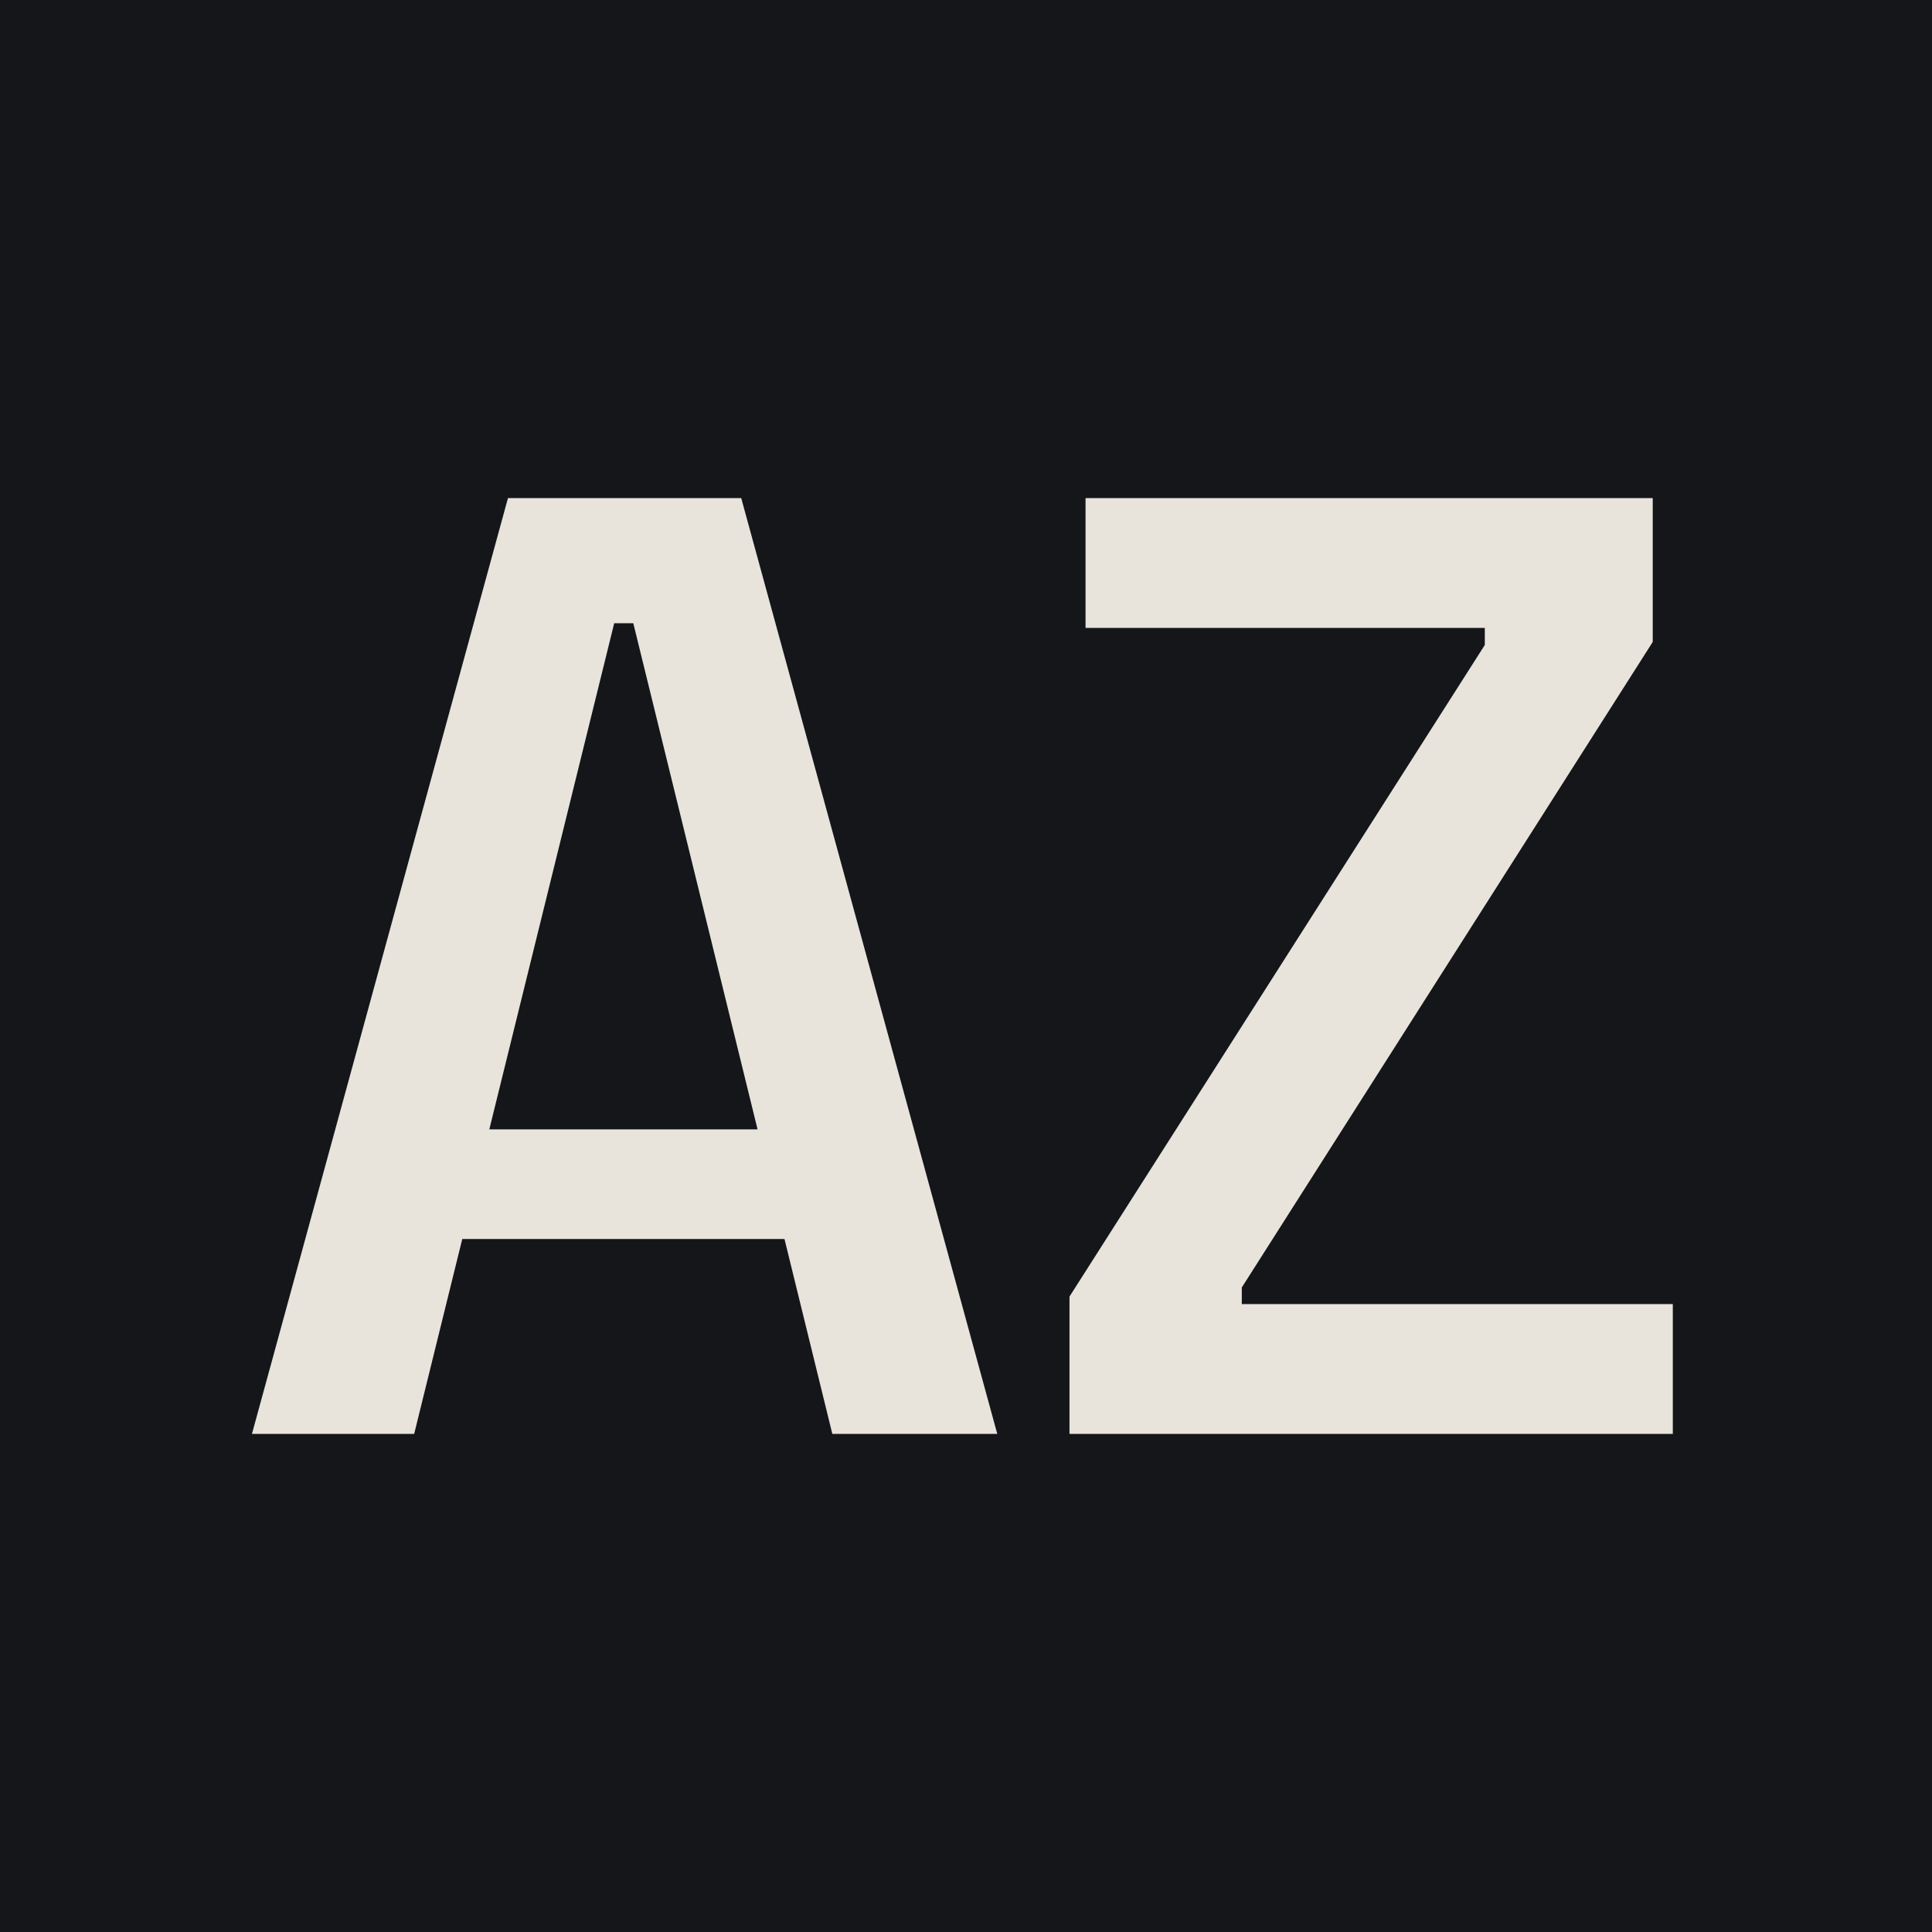
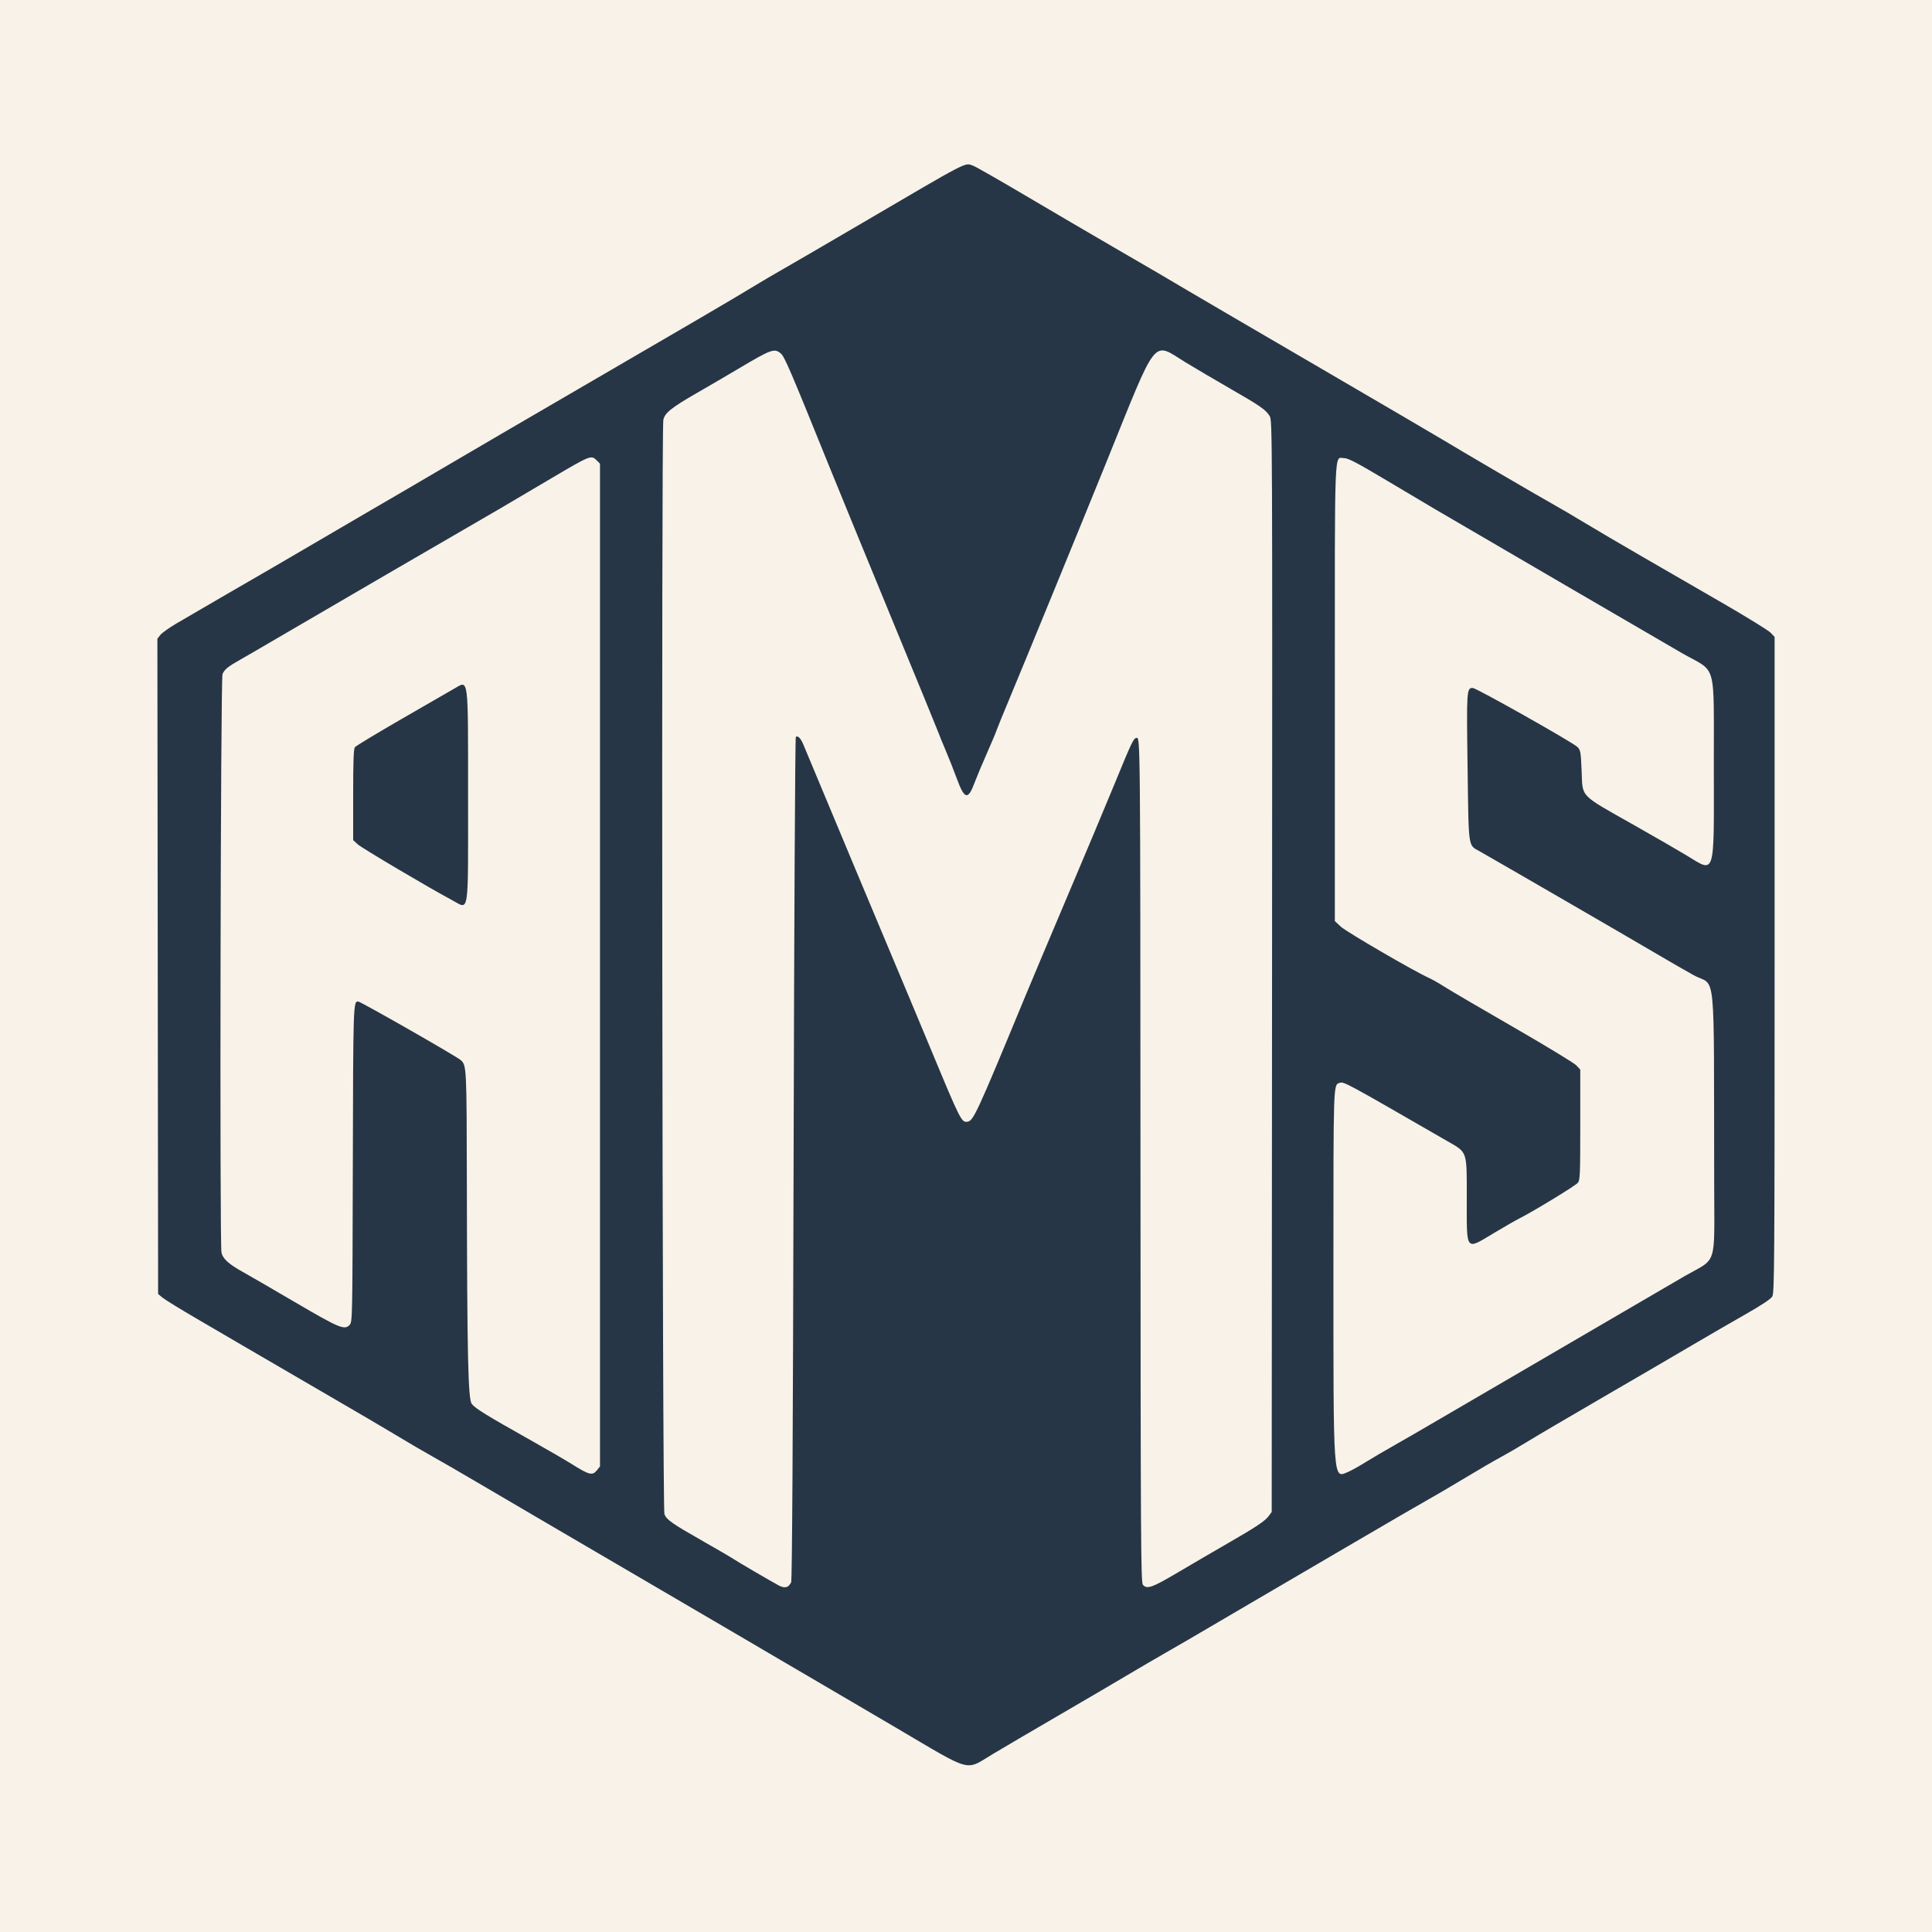
- <svg xmlns="http://www.w3.org/2000/svg" width="64" height="64" viewBox="0 0 64 64">
-   <rect width="64" height="64" fill="#14161A" />
-   <g fill="#E8E4DC">
-     <path d="M8.346 47.5 16.827 16.5H24.554L33.036 47.5H27.572L20.979 20.646H20.346L13.72 47.5ZM13.299 41.044V37.412H28.562V41.044Z" />
-     <path d="M35.428 47.5V42.951L49.186 21.366V20.801H35.96V16.5H54.749V21.265L41.136 42.649V43.199H55.414V47.5Z" />
+ <svg xmlns="http://www.w3.org/2000/svg" width="100" height="100" viewBox="0 0 100 100">
+   <rect width="100" height="100" fill="#F8F2E8" />
+   <g transform="translate(8 8) scale(0.84)">
+     <path fill="#263646" fill-rule="evenodd" d="M45.653 96.915C43.431 95.607 41.366 94.396 41.064 94.223C40.763 94.05 39.65 93.4 38.593 92.776C37.535 92.153 36.394 91.484 36.058 91.288C35.721 91.093 33.538 89.815 31.206 88.448C28.875 87.081 25.728 85.24 24.213 84.357C22.699 83.474 20.712 82.309 19.799 81.769C18.885 81.229 17.677 80.53 17.114 80.216C16.551 79.901 15.646 79.373 15.104 79.042C14.561 78.71 12.504 77.503 10.533 76.359C8.562 75.215 6.399 73.955 5.726 73.56C5.052 73.164 3.665 72.353 2.641 71.757C1.618 71.161 0.654 70.569 0.5 70.442L0.219 70.211L0.196 50.022L0.174 29.833L0.355 29.602C0.455 29.475 0.898 29.159 1.339 28.9C2.338 28.313 5.554 26.445 7.299 25.438C8.02 25.022 9.535 24.137 10.664 23.472C11.794 22.808 12.994 22.106 13.33 21.913C13.933 21.568 16.746 19.922 19.231 18.462C19.928 18.052 21.049 17.397 21.722 17.005C33.882 9.93 35.56 8.949 37.019 8.06C37.452 7.796 38.199 7.357 38.68 7.085C39.161 6.813 41.324 5.553 43.488 4.286C50.313 0.286 49.901 0.499 50.438 0.686C50.587 0.738 52.034 1.564 53.654 2.522C55.274 3.479 57.721 4.913 59.091 5.708C61.895 7.334 62.097 7.452 63.68 8.391C64.305 8.761 67.924 10.877 71.722 13.091C75.52 15.306 78.982 17.333 79.414 17.595C80.582 18.303 85.146 20.972 86.101 21.506C86.558 21.761 87.483 22.303 88.156 22.711C88.829 23.118 90.382 24.032 91.608 24.74C92.834 25.448 95.076 26.744 96.591 27.62C98.105 28.496 99.453 29.327 99.585 29.468L99.825 29.723L99.825 49.922C99.825 68.42 99.813 70.142 99.683 70.362C99.587 70.524 99.023 70.898 97.957 71.504C97.085 72.0 95.625 72.846 94.712 73.385C93.798 73.924 91.34 75.359 89.248 76.573C87.157 77.787 85.052 79.024 84.572 79.321C84.091 79.619 83.363 80.042 82.955 80.262C82.546 80.482 81.543 81.065 80.726 81.559C79.908 82.052 78.905 82.641 78.497 82.867C78.088 83.094 76.023 84.293 73.907 85.533C71.792 86.773 68.901 88.464 67.483 89.292C66.064 90.119 64.707 90.915 64.467 91.06C64.226 91.206 63.361 91.708 62.544 92.177C61.726 92.646 60.546 93.335 59.921 93.708C59.296 94.082 57.467 95.154 55.857 96.091C54.246 97.028 52.361 98.134 51.669 98.548C49.901 99.604 50.495 99.765 45.653 96.915ZM39.038 88.22C39.091 88.184 39.175 88.077 39.225 87.981C39.287 87.862 39.335 79.481 39.377 61.888C39.411 47.27 39.471 35.936 39.514 35.891C39.625 35.776 39.81 35.958 39.972 36.341C40.206 36.891 41.863 40.857 43.269 44.231C44.001 45.986 44.965 48.287 45.413 49.344C45.861 50.402 46.979 53.075 47.898 55.284C49.641 59.477 49.724 59.64 50.074 59.598C50.455 59.551 50.626 59.183 53.628 51.923C53.976 51.082 55.153 48.289 56.243 45.717C57.334 43.145 58.638 40.037 59.141 38.811C60.226 36.169 60.315 35.981 60.501 35.945C60.741 35.899 60.74 35.727 60.751 62.237C60.761 85.663 60.775 87.993 60.902 88.133C61.16 88.418 61.468 88.308 63.073 87.358C63.936 86.848 65.291 86.057 66.084 85.6C67.872 84.572 68.425 84.204 68.657 83.888L68.837 83.641L68.859 50.015C68.88 17.057 68.877 16.384 68.713 16.116C68.476 15.726 68.136 15.489 66.284 14.425C65.381 13.906 64.145 13.179 63.538 12.809C61.447 11.534 61.869 10.998 58.609 19.056C57.115 22.745 53.486 31.601 52.644 33.61C52.261 34.524 51.917 35.369 51.879 35.49C51.842 35.61 51.568 36.259 51.271 36.932C50.974 37.605 50.642 38.399 50.532 38.696C50.125 39.799 49.908 39.748 49.428 38.436C49.248 37.945 48.93 37.141 48.72 36.649C48.511 36.156 48.339 35.736 48.339 35.714C48.339 35.692 47.037 32.515 45.446 28.655C43.855 24.794 42.108 20.533 41.563 19.187C39.163 13.253 38.821 12.458 38.592 12.26C38.198 11.919 38.01 11.987 35.97 13.2C35.345 13.572 34.193 14.245 33.409 14.696C31.845 15.596 31.435 15.925 31.35 16.35C31.222 16.987 31.288 83.472 31.417 83.78C31.566 84.137 31.87 84.348 33.872 85.488C34.738 85.98 35.544 86.451 35.664 86.535C35.881 86.685 38.04 87.947 38.462 88.17C38.706 88.299 38.895 88.316 39.038 88.22ZM27.266 81.063L27.448 80.833L27.448 49.941L27.448 19.048L27.225 18.825C26.91 18.51 26.826 18.544 24.519 19.907C21.362 21.772 20.614 22.211 20.192 22.45C19.547 22.815 9.269 28.794 7.474 29.85C6.56 30.386 5.577 30.958 5.288 31.12C4.524 31.549 4.307 31.725 4.187 32.014C4.068 32.301 4.006 67.077 4.123 67.657C4.199 68.033 4.571 68.371 5.435 68.85C5.787 69.045 7.235 69.884 8.652 70.715C11.392 72.321 11.713 72.454 12.02 72.115C12.191 71.925 12.194 71.774 12.217 62.171C12.24 52.343 12.245 52.185 12.54 52.185C12.689 52.185 18.617 55.572 18.869 55.8C19.226 56.125 19.231 56.235 19.243 63.315C19.26 74.068 19.318 76.677 19.545 76.981C19.753 77.259 20.415 77.668 23.137 79.199C24.186 79.79 25.348 80.464 25.72 80.698C26.79 81.371 26.987 81.418 27.266 81.063ZM73.57 81.163C73.743 81.091 74.223 80.822 74.638 80.565C75.054 80.308 75.865 79.832 76.442 79.506C77.019 79.18 78.042 78.589 78.715 78.193C79.388 77.796 81.532 76.546 83.479 75.414C85.426 74.282 88.514 72.48 90.341 71.409C92.168 70.338 93.958 69.294 94.318 69.089C96.314 67.956 96.112 68.597 96.102 63.433C96.074 49.613 96.243 51.337 94.843 50.569C94.386 50.318 93.245 49.66 92.308 49.107C90.89 48.27 82.918 43.651 81.666 42.941C80.925 42.521 80.979 42.884 80.907 37.774C80.84 32.992 80.849 32.867 81.224 32.867C81.443 32.867 87.358 36.201 87.668 36.499C87.866 36.69 87.882 36.781 87.933 37.954C88.007 39.659 87.733 39.376 91.215 41.347C92.513 42.082 93.952 42.914 94.414 43.195C96.184 44.275 96.091 44.578 96.08 37.801C96.069 31.1 96.307 31.968 94.143 30.736C93.557 30.402 80.934 23.043 78.977 21.895C78.545 21.641 77.161 20.82 75.903 20.07C74.109 19.0 73.55 18.706 73.308 18.706C72.679 18.706 72.727 17.516 72.727 33.164L72.727 47.233L73.099 47.579C73.44 47.897 77.586 50.31 78.497 50.721C78.713 50.818 79.159 51.071 79.487 51.282C79.816 51.494 81.724 52.611 83.727 53.766C85.73 54.92 87.477 55.982 87.609 56.124L87.85 56.384L87.85 59.782C87.85 62.89 87.837 63.196 87.697 63.363C87.545 63.544 84.971 65.114 84.135 65.535C83.894 65.656 83.18 66.065 82.548 66.444C80.754 67.52 80.857 67.647 80.857 64.341C80.857 61.336 80.919 61.517 79.633 60.776C73.218 57.076 73.291 57.116 73.003 57.207C72.638 57.323 72.64 57.278 72.64 68.077C72.641 82.135 72.6 81.568 73.57 81.163ZM18.341 45.947C16.94 45.2 12.776 42.737 12.522 42.505L12.238 42.245L12.238 39.452C12.238 37.352 12.265 36.624 12.347 36.517C12.407 36.438 13.735 35.637 15.297 34.736C16.86 33.835 18.295 33.007 18.488 32.896C19.36 32.392 19.318 32.058 19.318 39.498C19.318 47.084 19.405 46.513 18.341 45.947Z" />
  </g>
</svg>
